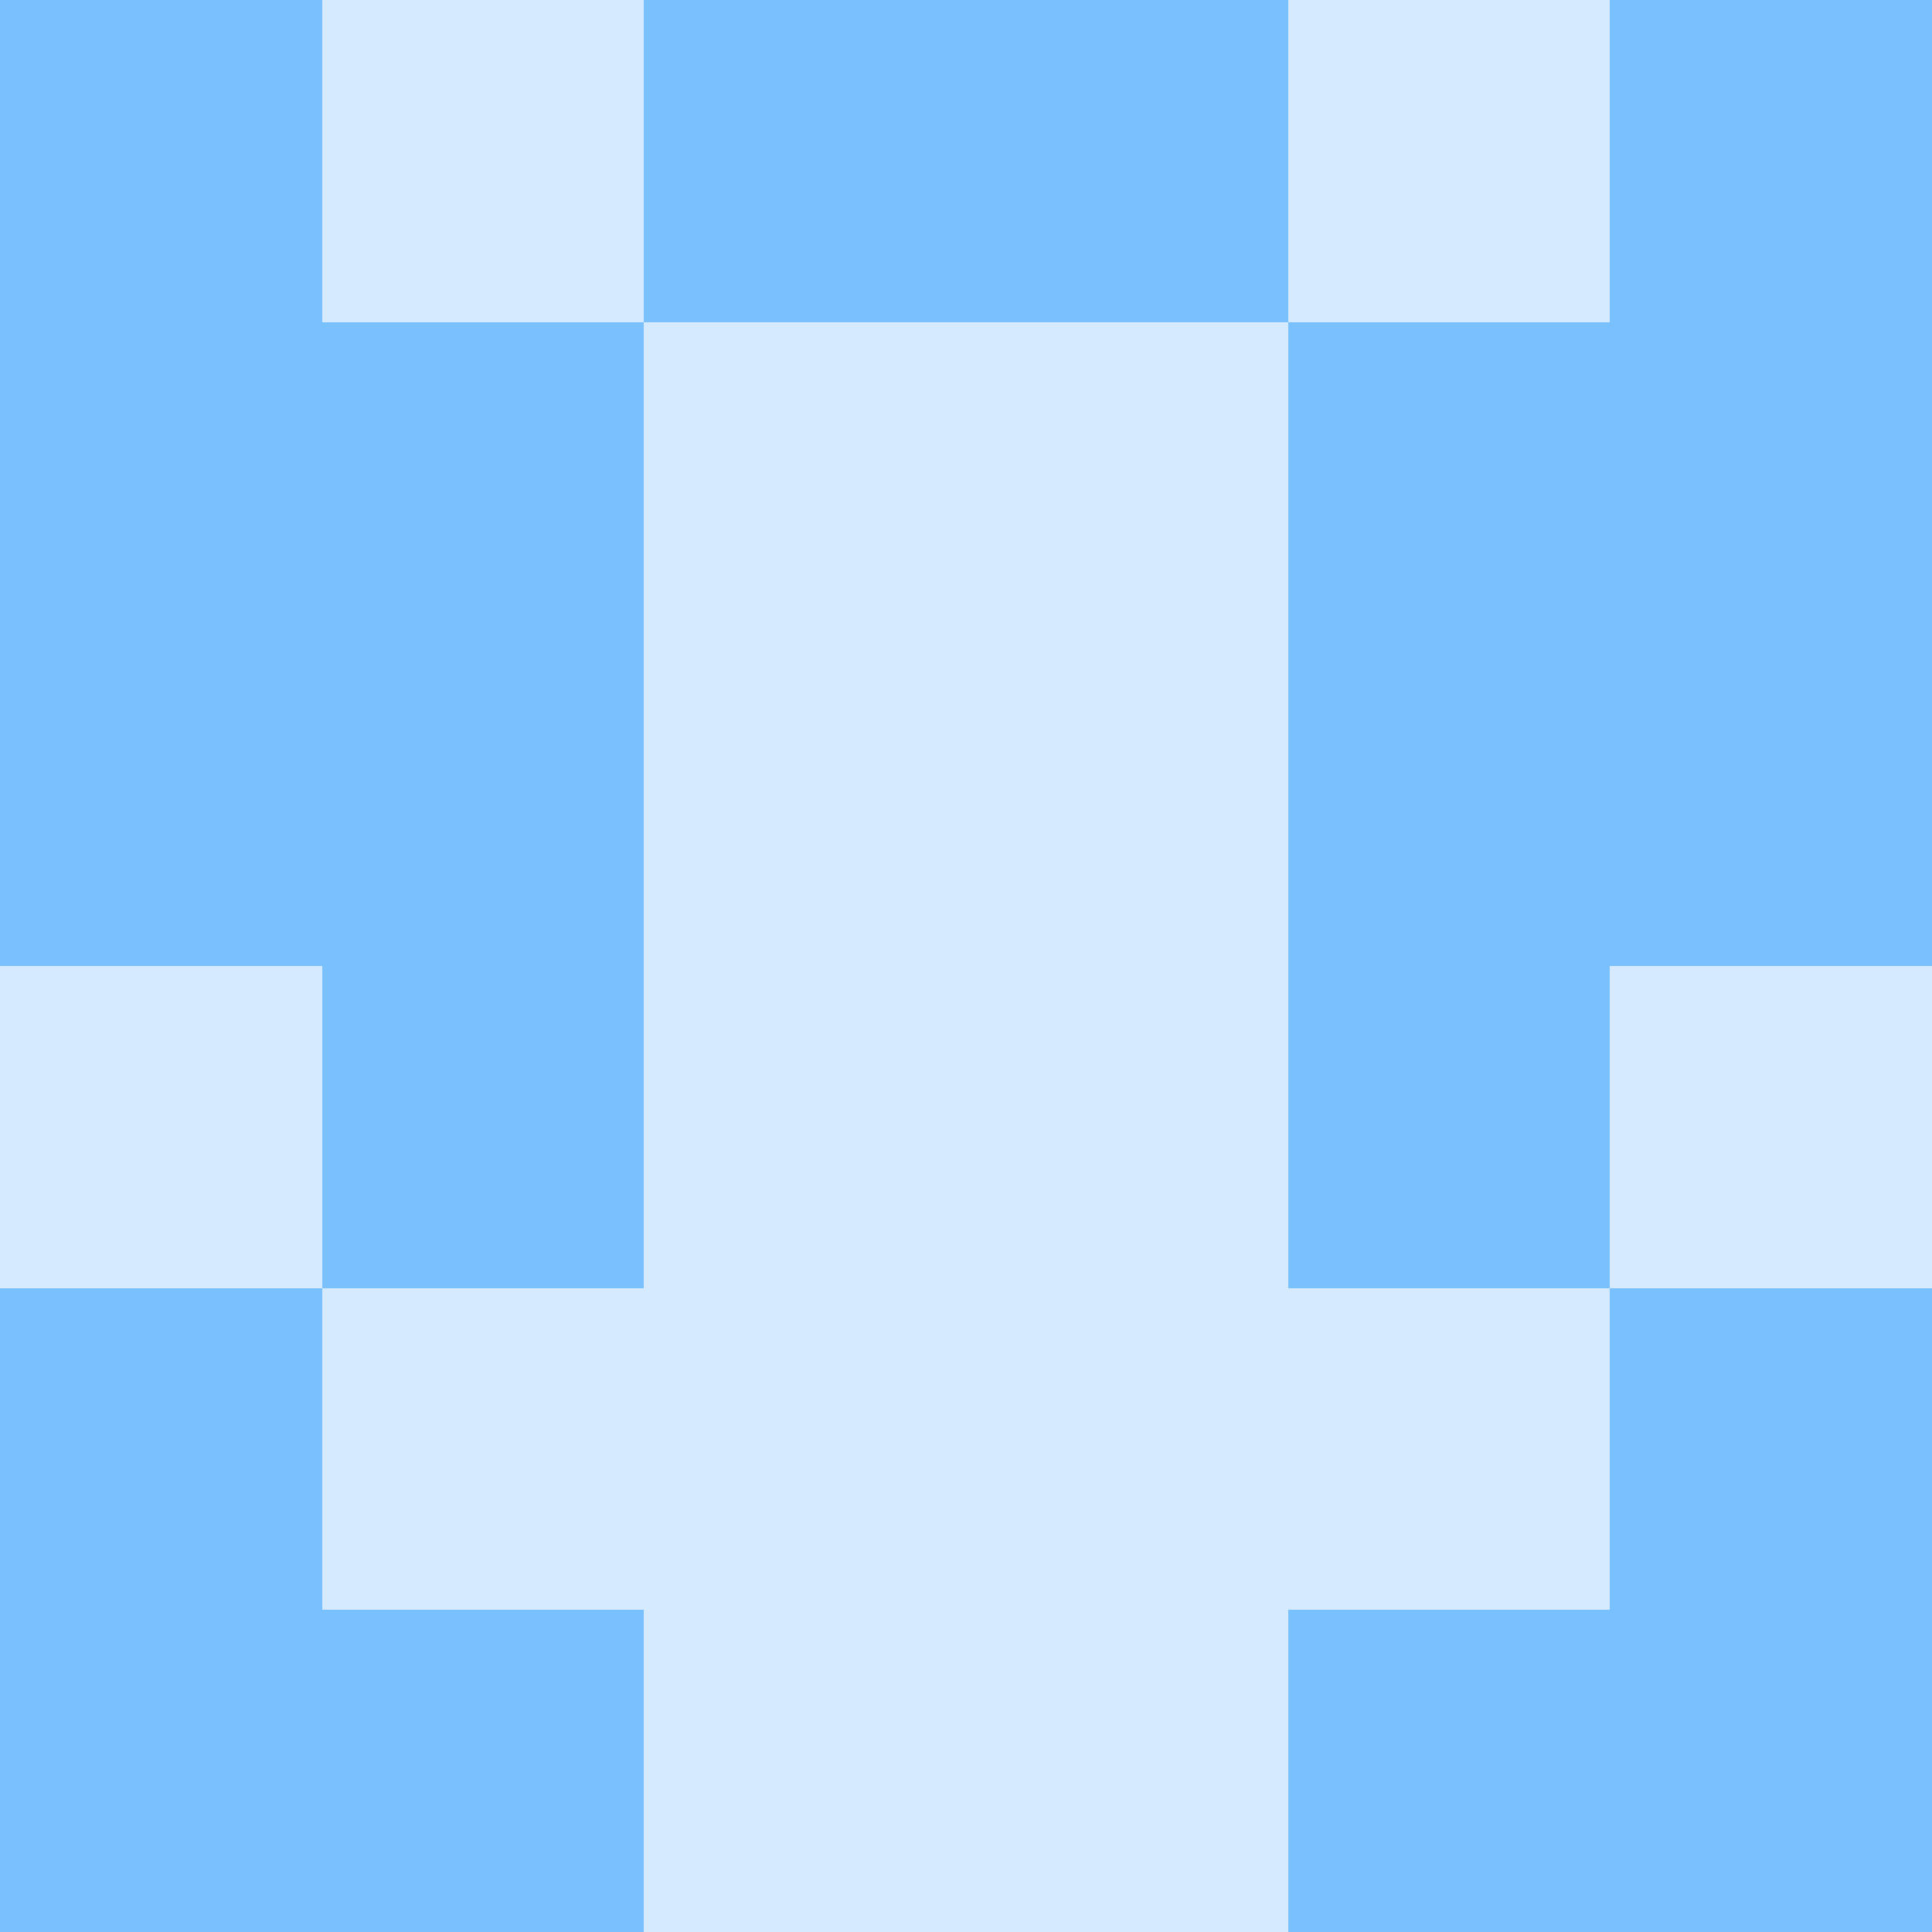
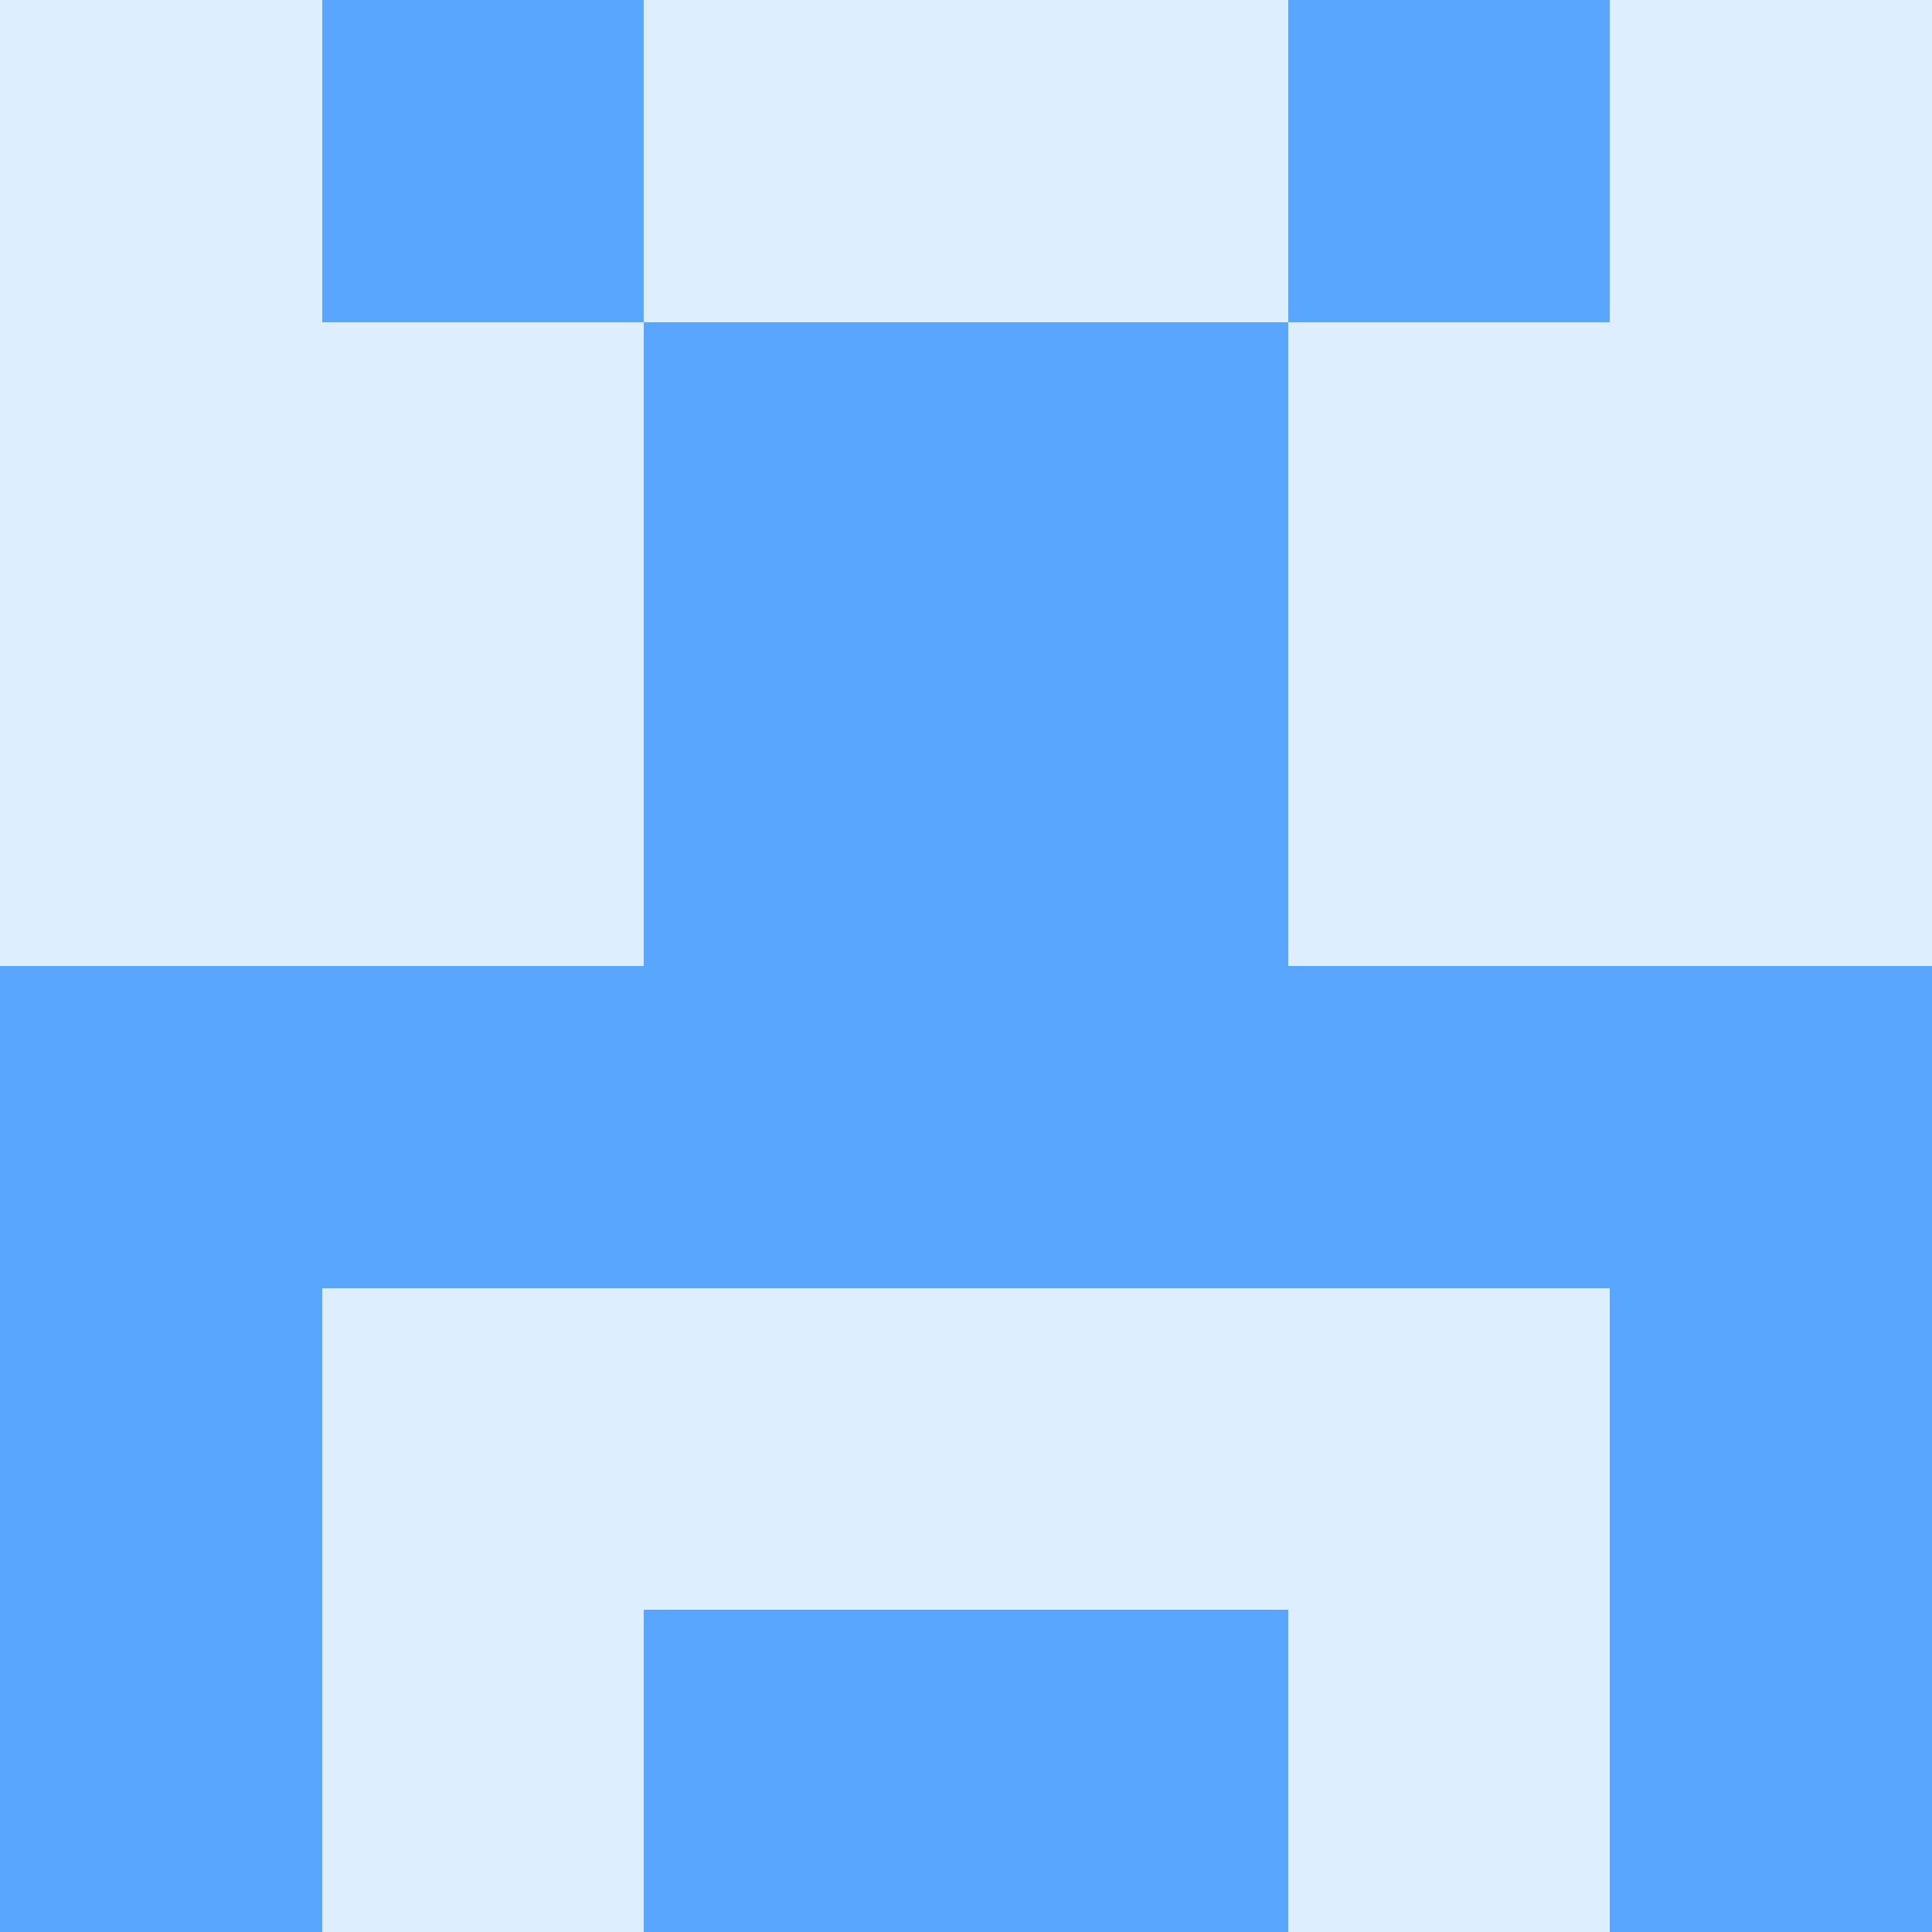
<svg xmlns="http://www.w3.org/2000/svg" viewBox="0 0 48 48" width="192" height="192" shape-rendering="crispEdges">
-   <rect width="48" height="48" fill="#58a6ff" opacity="0.25" />
-   <rect x="0" y="0" width="8" height="8" fill="#79c0ff" />
-   <rect x="40" y="0" width="8" height="8" fill="#79c0ff" />
-   <rect x="16" y="0" width="8" height="8" fill="#79c0ff" />
-   <rect x="24" y="0" width="8" height="8" fill="#79c0ff" />
-   <rect x="0" y="8" width="8" height="8" fill="#79c0ff" />
-   <rect x="40" y="8" width="8" height="8" fill="#79c0ff" />
-   <rect x="8" y="8" width="8" height="8" fill="#79c0ff" />
-   <rect x="32" y="8" width="8" height="8" fill="#79c0ff" />
-   <rect x="0" y="16" width="8" height="8" fill="#79c0ff" />
-   <rect x="40" y="16" width="8" height="8" fill="#79c0ff" />
-   <rect x="8" y="16" width="8" height="8" fill="#79c0ff" />
-   <rect x="32" y="16" width="8" height="8" fill="#79c0ff" />
-   <rect x="8" y="24" width="8" height="8" fill="#79c0ff" />
-   <rect x="32" y="24" width="8" height="8" fill="#79c0ff" />
-   <rect x="0" y="32" width="8" height="8" fill="#79c0ff" />
-   <rect x="40" y="32" width="8" height="8" fill="#79c0ff" />
-   <rect x="0" y="40" width="8" height="8" fill="#79c0ff" />
-   <rect x="40" y="40" width="8" height="8" fill="#79c0ff" />
-   <rect x="8" y="40" width="8" height="8" fill="#79c0ff" />
-   <rect x="32" y="40" width="8" height="8" fill="#79c0ff" />
+   <rect width="48" height="48" fill="#79c0ff" opacity="0.25" />
+   <rect x="8" y="0" width="8" height="8" fill="#58a6ff" />
+   <rect x="32" y="0" width="8" height="8" fill="#58a6ff" />
+   <rect x="16" y="8" width="8" height="8" fill="#58a6ff" />
+   <rect x="24" y="8" width="8" height="8" fill="#58a6ff" />
+   <rect x="16" y="16" width="8" height="8" fill="#58a6ff" />
+   <rect x="24" y="16" width="8" height="8" fill="#58a6ff" />
+   <rect x="0" y="24" width="8" height="8" fill="#58a6ff" />
+   <rect x="40" y="24" width="8" height="8" fill="#58a6ff" />
+   <rect x="8" y="24" width="8" height="8" fill="#58a6ff" />
+   <rect x="32" y="24" width="8" height="8" fill="#58a6ff" />
+   <rect x="16" y="24" width="8" height="8" fill="#58a6ff" />
+   <rect x="24" y="24" width="8" height="8" fill="#58a6ff" />
+   <rect x="0" y="32" width="8" height="8" fill="#58a6ff" />
+   <rect x="40" y="32" width="8" height="8" fill="#58a6ff" />
+   <rect x="0" y="40" width="8" height="8" fill="#58a6ff" />
+   <rect x="40" y="40" width="8" height="8" fill="#58a6ff" />
+   <rect x="16" y="40" width="8" height="8" fill="#58a6ff" />
+   <rect x="24" y="40" width="8" height="8" fill="#58a6ff" />
</svg>
